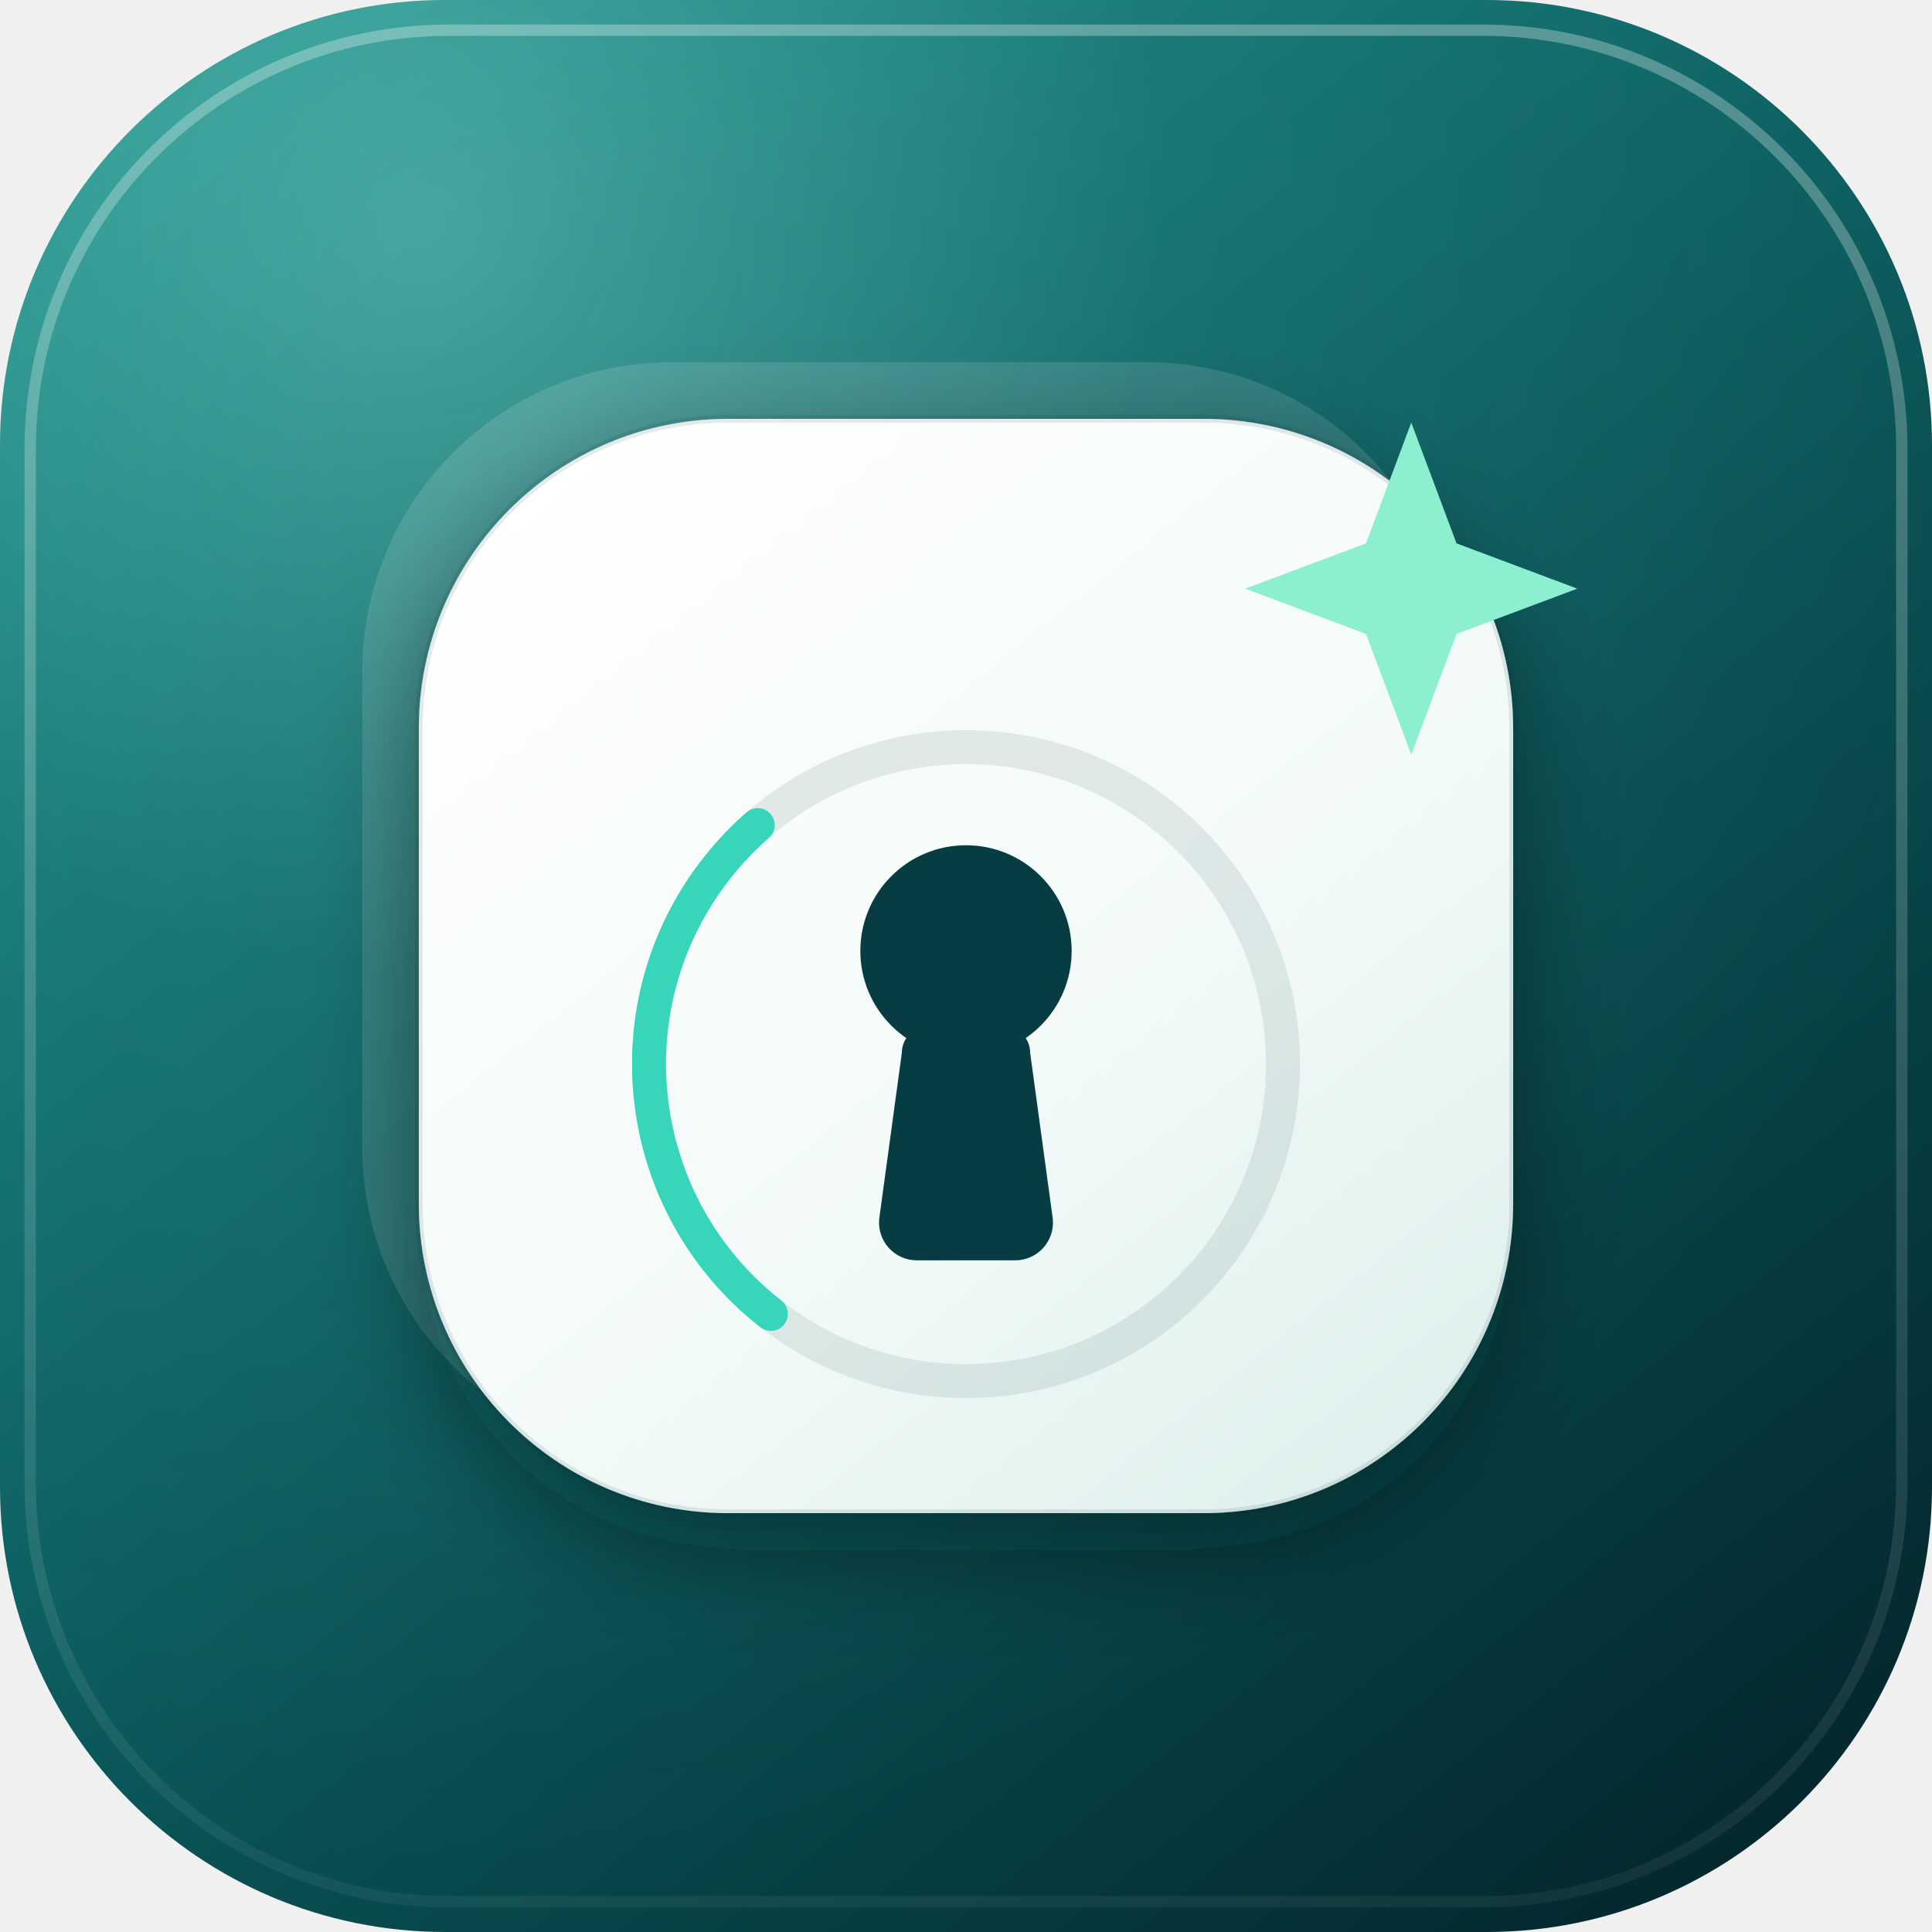
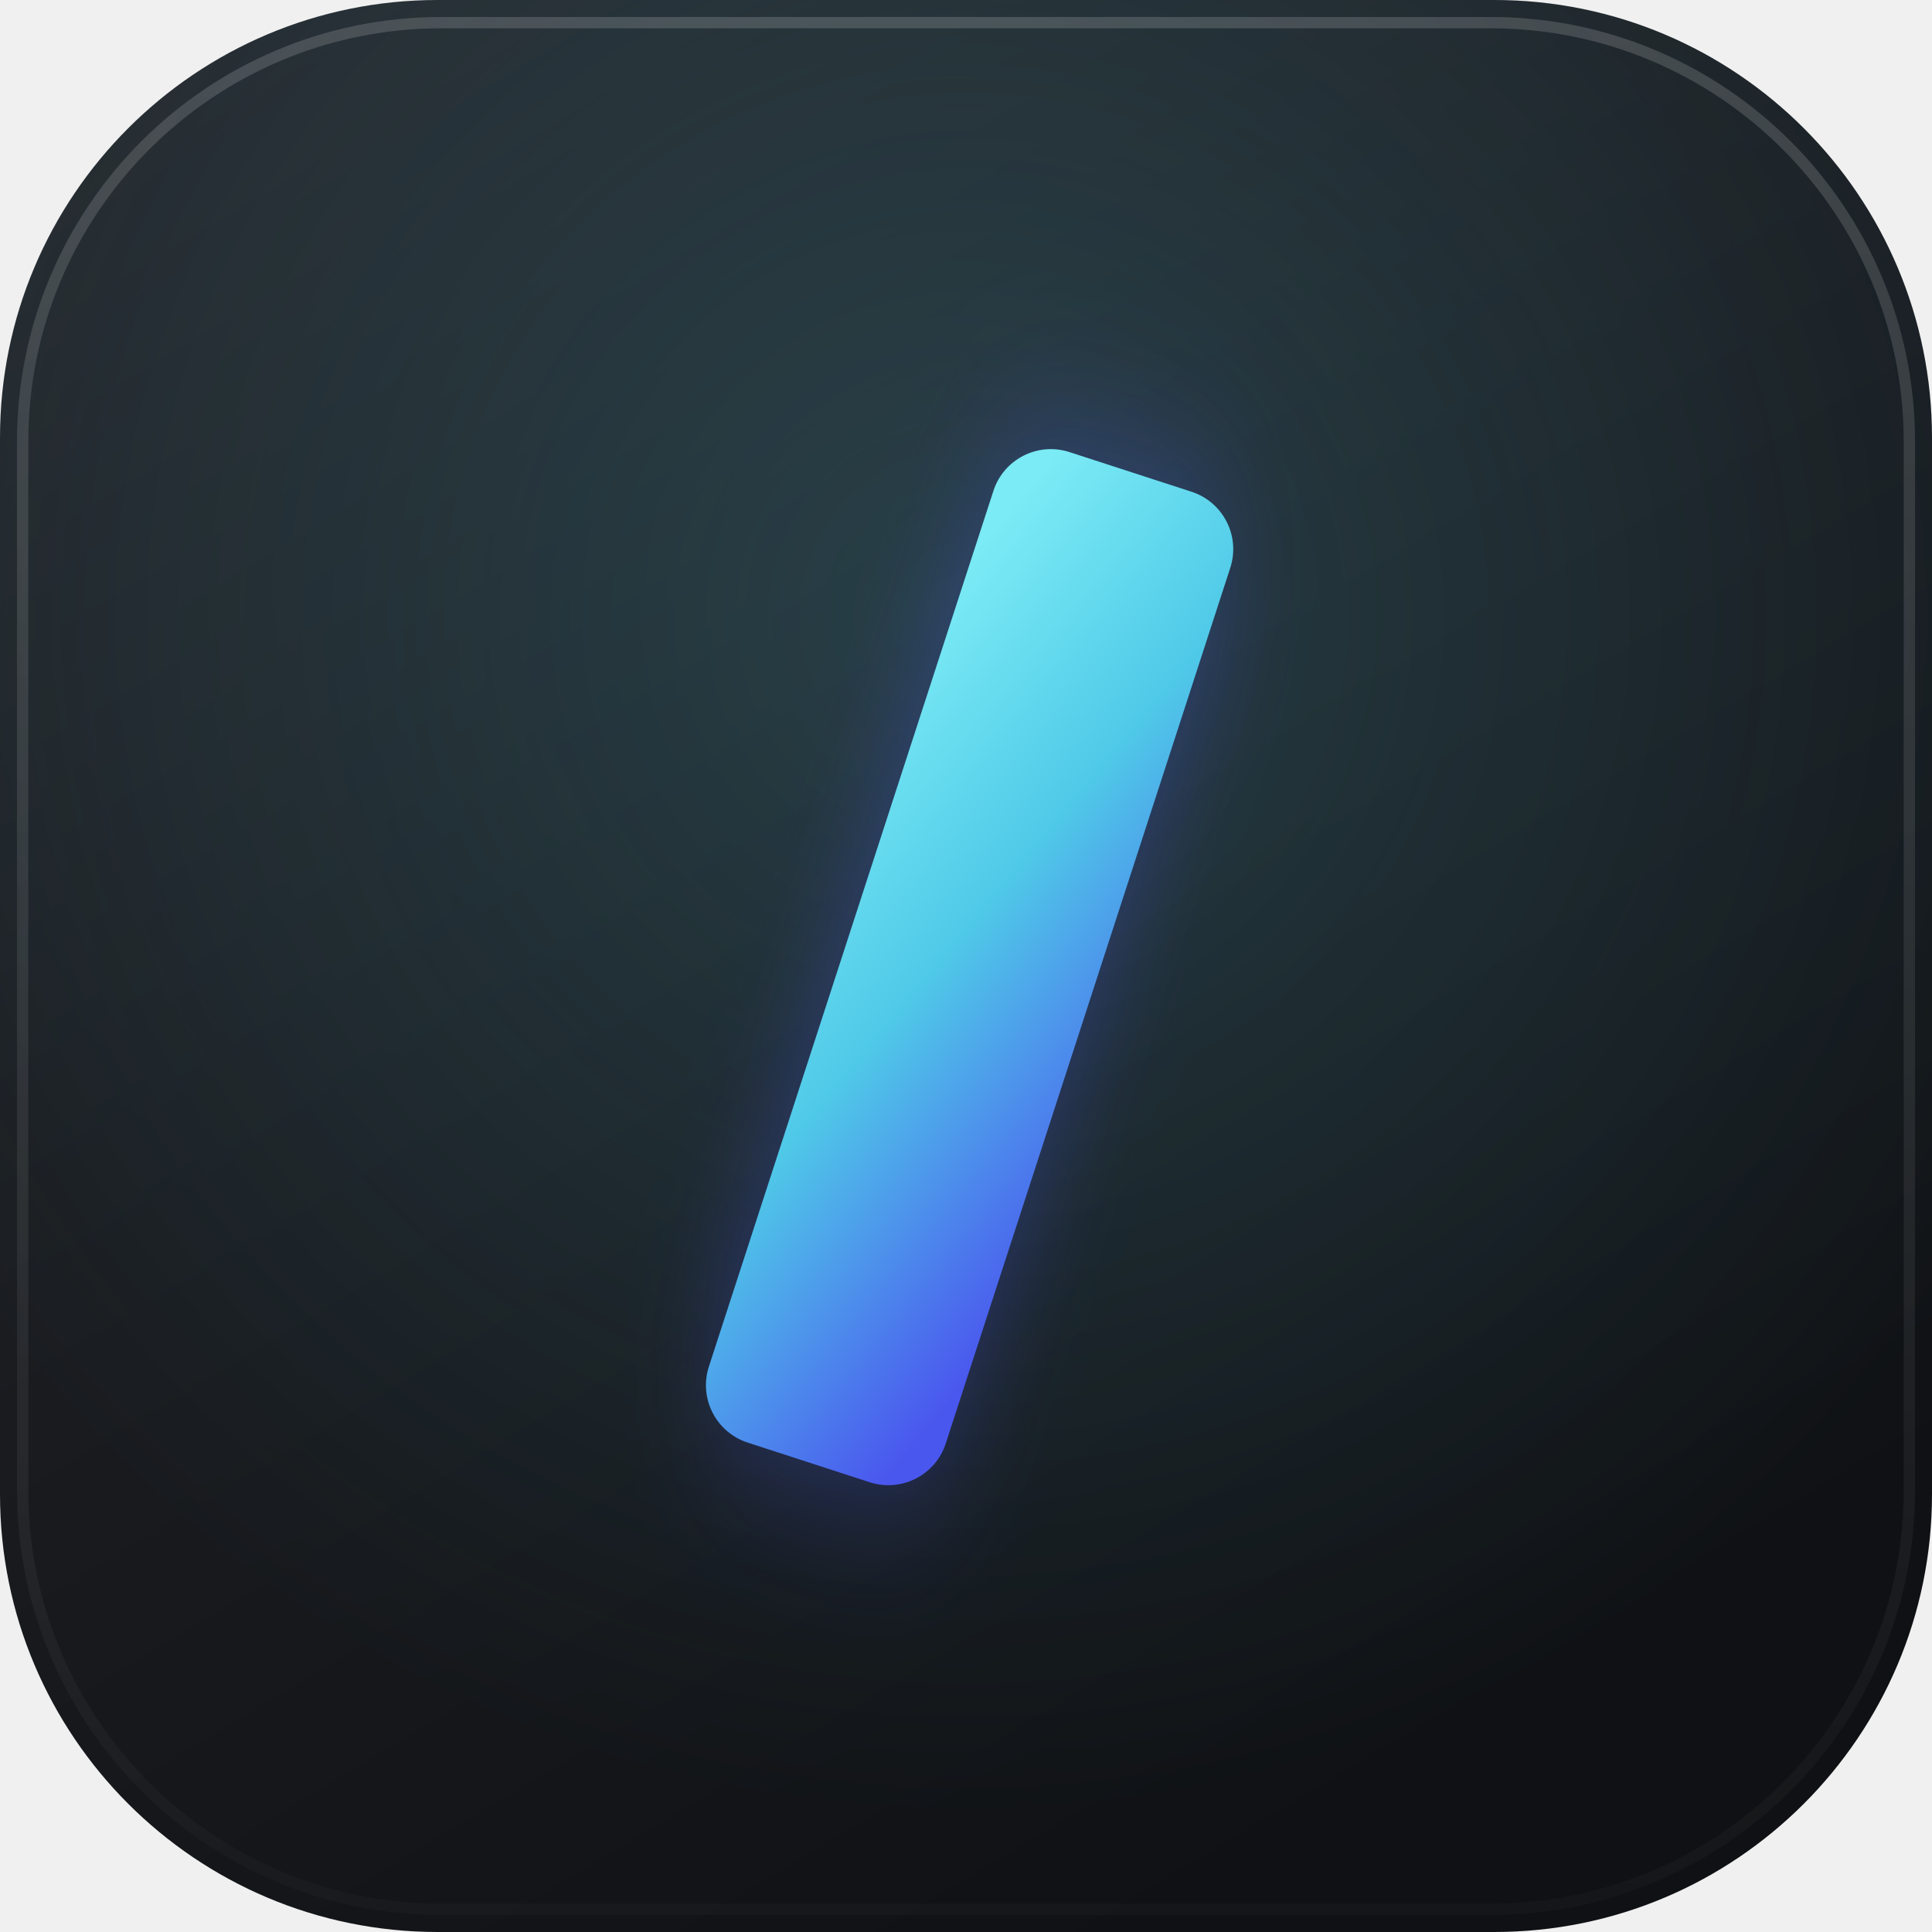
<svg xmlns="http://www.w3.org/2000/svg" viewBox="0 0 512 512" width="512" height="512">
  <defs>
-     <linearGradient id="bg" x1="0.1" y1="0" x2="0.9" y2="1">
-       <stop offset="0" stop-color="#1A8C86" />
-       <stop offset="0.45" stop-color="#0B5F60" />
-       <stop offset="1" stop-color="#03252B" />
+     <linearGradient id="bg" x1="0" y1="0" x2="0.6" y2="1">
+       <stop offset="0" stop-color="#26292E" />
+       <stop offset="0.55" stop-color="#191B1F" />
+       <stop offset="1" stop-color="#0F1114" />
    </linearGradient>
-     <radialGradient id="glow" cx="0.22" cy="0.12" r="0.85">
-       <stop offset="0" stop-color="#B8FFF0" stop-opacity="0.30" />
-       <stop offset="0.45" stop-color="#B8FFF0" stop-opacity="0.06" />
-       <stop offset="1" stop-color="#B8FFF0" stop-opacity="0" />
+     <linearGradient id="bar" x1="0.2" y1="0" x2="0.8" y2="1">
+       <stop offset="0" stop-color="#7BEBF5" />
+       <stop offset="0.45" stop-color="#4FC9E8" />
+       <stop offset="1" stop-color="#4A57EE" />
+     </linearGradient>
+     <radialGradient id="halo" cx="0.5" cy="0.32" r="0.62">
+       <stop offset="0" stop-color="#5FD8F0" stop-opacity="0.18" />
+       <stop offset="1" stop-color="#5FD8F0" stop-opacity="0" />
    </radialGradient>
-     <linearGradient id="plate" x1="0.1" y1="0" x2="0.9" y2="1">
-       <stop offset="0" stop-color="#FFFFFF" />
-       <stop offset="0.6" stop-color="#F2FAF8" />
-       <stop offset="1" stop-color="#DCEFEC" />
+     <linearGradient id="edge" x1="0" y1="0" x2="0" y2="1">
+       <stop offset="0" stop-color="#FFFFFF" stop-opacity="0.16" />
+       <stop offset="1" stop-color="#FFFFFF" stop-opacity="0.02" />
    </linearGradient>
-     <linearGradient id="edge" x1="0" y1="0" x2="0" y2="1">
-       <stop offset="0" stop-color="#FFFFFF" stop-opacity="0.85" />
-       <stop offset="1" stop-color="#FFFFFF" stop-opacity="0.15" />
-     </linearGradient>
-     <filter id="soft" x="-20%" y="-20%" width="140%" height="140%">
-       <feDropShadow dx="0" dy="10" stdDeviation="14" flood-color="#02201F" flood-opacity="0.45" />
+     <filter id="blur" x="-40%" y="-40%" width="180%" height="180%">
+       <feGaussianBlur stdDeviation="18" />
    </filter>
  </defs>
-   <rect x="0" y="0" width="512" height="512" rx="118" fill="url(#bg)" />
-   <rect x="0" y="0" width="512" height="512" rx="118" fill="url(#glow)" />
-   <rect x="8" y="8" width="496" height="496" rx="111" fill="none" stroke="url(#edge)" stroke-opacity="0.35" stroke-width="3" />
-   <rect x="96" y="96" width="290" height="290" rx="82" fill="#FFFFFF" fill-opacity="0.13" />
-   <rect x="111" y="111" width="290" height="290" rx="82" fill="url(#plate)" filter="url(#soft)" />
-   <rect x="111" y="111" width="290" height="290" rx="82" fill="none" stroke="#052F34" stroke-opacity="0.10" stroke-width="2" />
-   <circle cx="256" cy="282" r="84" fill="none" stroke="#0A3F44" stroke-opacity="0.10" stroke-width="9" />
-   <circle cx="256" cy="282" r="84" fill="none" stroke="#37D6BA" stroke-width="9" stroke-linecap="round" stroke-dasharray="148 380" transform="rotate(128 256 282)" />
-   <circle cx="256" cy="252" r="28" fill="#073C42" />
-   <path d="M246 272 h20 a7 7 0 0 1 7 7 l6 44 a10 10 0 0 1 -10 11 h-26 a10 10 0 0 1 -10 -11 l6 -44 a7 7 0 0 1 7 -7 z" fill="#073C42" />
-   <path d="M374 112 l12 32 32 12 -32 12 -12 32 -12 -32 -32 -12 32 -12 z" fill="#8CF0D0" />
+   <rect x="0" y="0" width="512" height="512" rx="116" fill="url(#bg)" />
+   <rect x="0" y="0" width="512" height="512" rx="116" fill="url(#halo)" />
+   <rect x="6" y="6" width="500" height="500" rx="111" fill="none" stroke="url(#edge)" stroke-width="3" />
+   <g transform="rotate(18 256 256)">
+     <rect x="224" y="118" width="66" height="276" rx="16" fill="#4A57EE" opacity="0.35" filter="url(#blur)" />
+     <rect x="224" y="118" width="66" height="276" rx="16" fill="url(#bar)" />
+   </g>
</svg>
